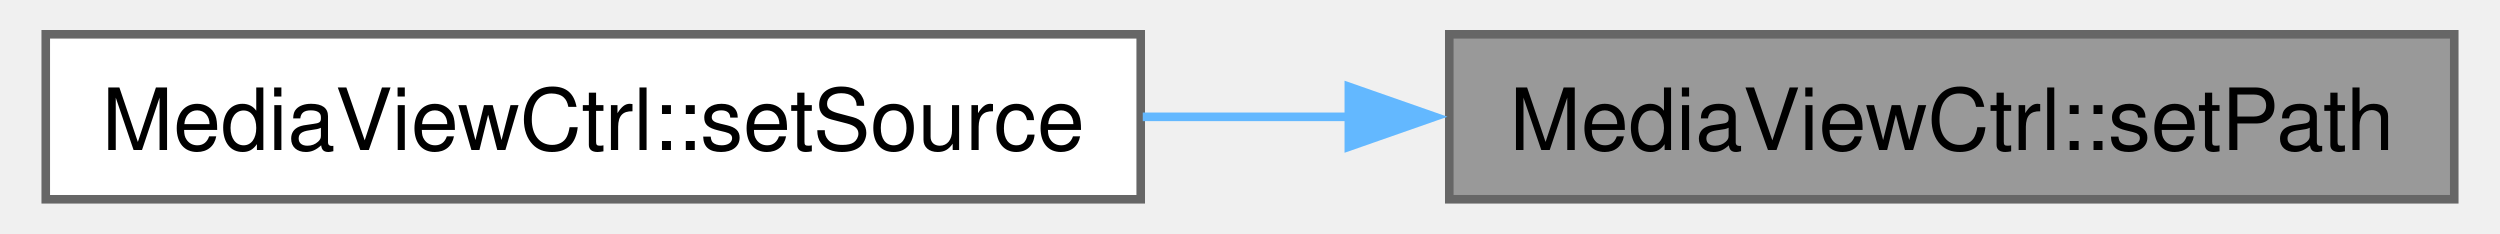
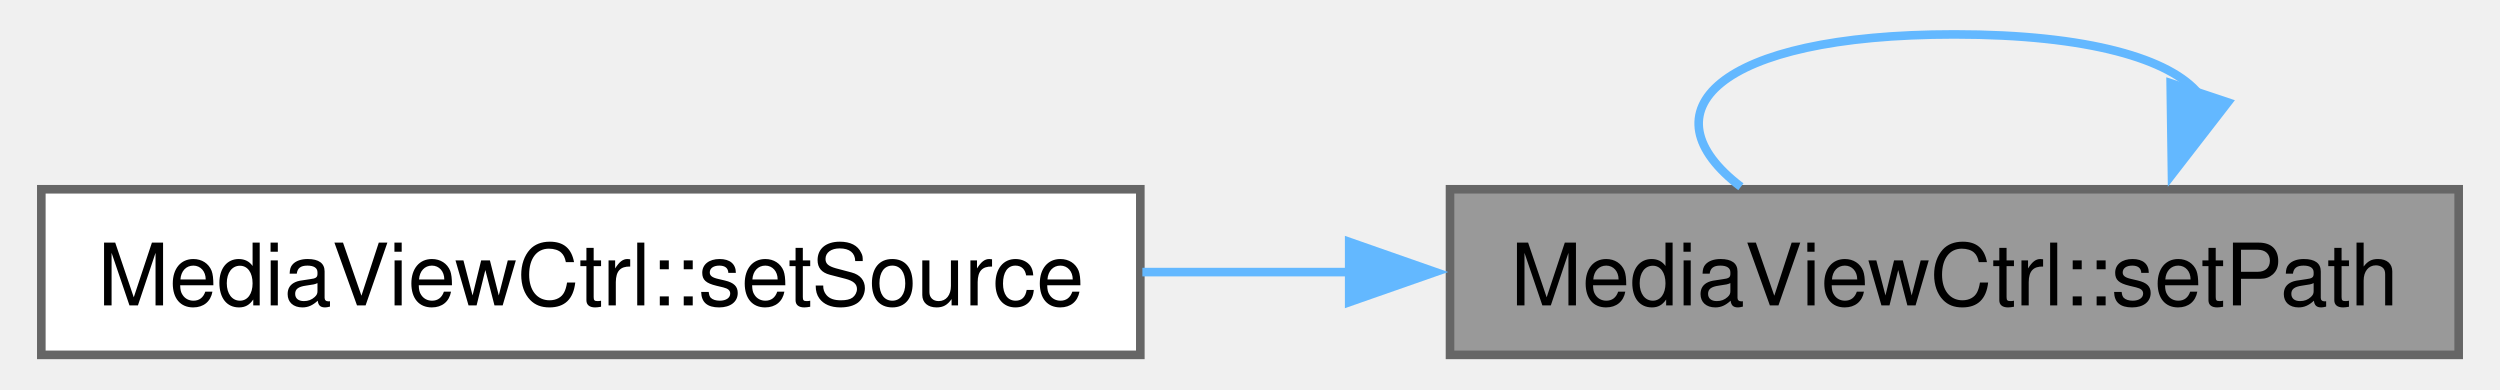
- <svg xmlns="http://www.w3.org/2000/svg" xmlns:xlink="http://www.w3.org/1999/xlink" width="289pt" height="27pt" viewBox="0.00 0.00 289.00 27.25">
-   <g id="graph0" class="graph" transform="scale(1 1) rotate(0) translate(4 23.25)">
+ <svg xmlns="http://www.w3.org/2000/svg" xmlns:xlink="http://www.w3.org/1999/xlink" width="289pt" height="45pt" viewBox="0.00 0.00 289.00 45.25">
+   <g id="graph0" class="graph" transform="scale(1 1) rotate(0) translate(4 41.25)">
    <g id="Node000001" class="node">
      <g id="a_Node000001">
        <a xlink:title=" ">
          <polygon fill="#999999" stroke="#666666" points="281,-19.25 163.75,-19.25 163.75,0 281,0 281,-19.25" />
          <text text-anchor="middle" x="222.38" y="-5.75" font-family="Helvetica,sans-Serif" font-size="10.00">MediaViewCtrl::setPath</text>
+         </a>
+       </g>
+     </g>
+     <g id="edge1_Node000001_Node000001" class="edge">
+       <g id="a_edge1_Node000001_Node000001">
+         <a xlink:title=" ">
+           <path fill="none" stroke="#63b8ff" d="M250.8,-30.32C247.52,-34.37 238.05,-37.25 222.38,-37.25 194.51,-37.25 186.24,-28.15 197.56,-19.54" />
+           <polygon fill="#63b8ff" stroke="#63b8ff" points="254.16,-29.35 247.67,-20.97 247.52,-31.57 254.16,-29.35" />
        </a>
      </g>
    </g>
    <g id="Node000002" class="node">
      <g id="a_Node000002">
        <a xlink:href="../../d3/d07/class_media_view_ctrl.html#a98d9275bf877422453e14e46d1bbaf09" target="_top" xlink:title=" ">
          <polygon fill="white" stroke="#666666" points="127.75,-19.25 0,-19.25 0,0 127.75,0 127.75,-19.25" />
          <text text-anchor="middle" x="63.88" y="-5.75" font-family="Helvetica,sans-Serif" font-size="10.00">MediaViewCtrl::setSource</text>
        </a>
      </g>
    </g>
-     <g id="edge1_Node000001_Node000002" class="edge">
-       <g id="a_edge1_Node000001_Node000002">
+     <g id="edge2_Node000001_Node000002" class="edge">
+       <g id="a_edge2_Node000001_Node000002">
        <a xlink:title=" ">
          <path fill="none" stroke="#63b8ff" d="M152.26,-9.62C144.18,-9.62 135.98,-9.62 127.99,-9.62" />
          <polygon fill="#63b8ff" stroke="#63b8ff" points="152.03,-13.13 162.03,-9.63 152.03,-6.13 152.03,-13.13" />
        </a>
      </g>
    </g>
  </g>
</svg>
